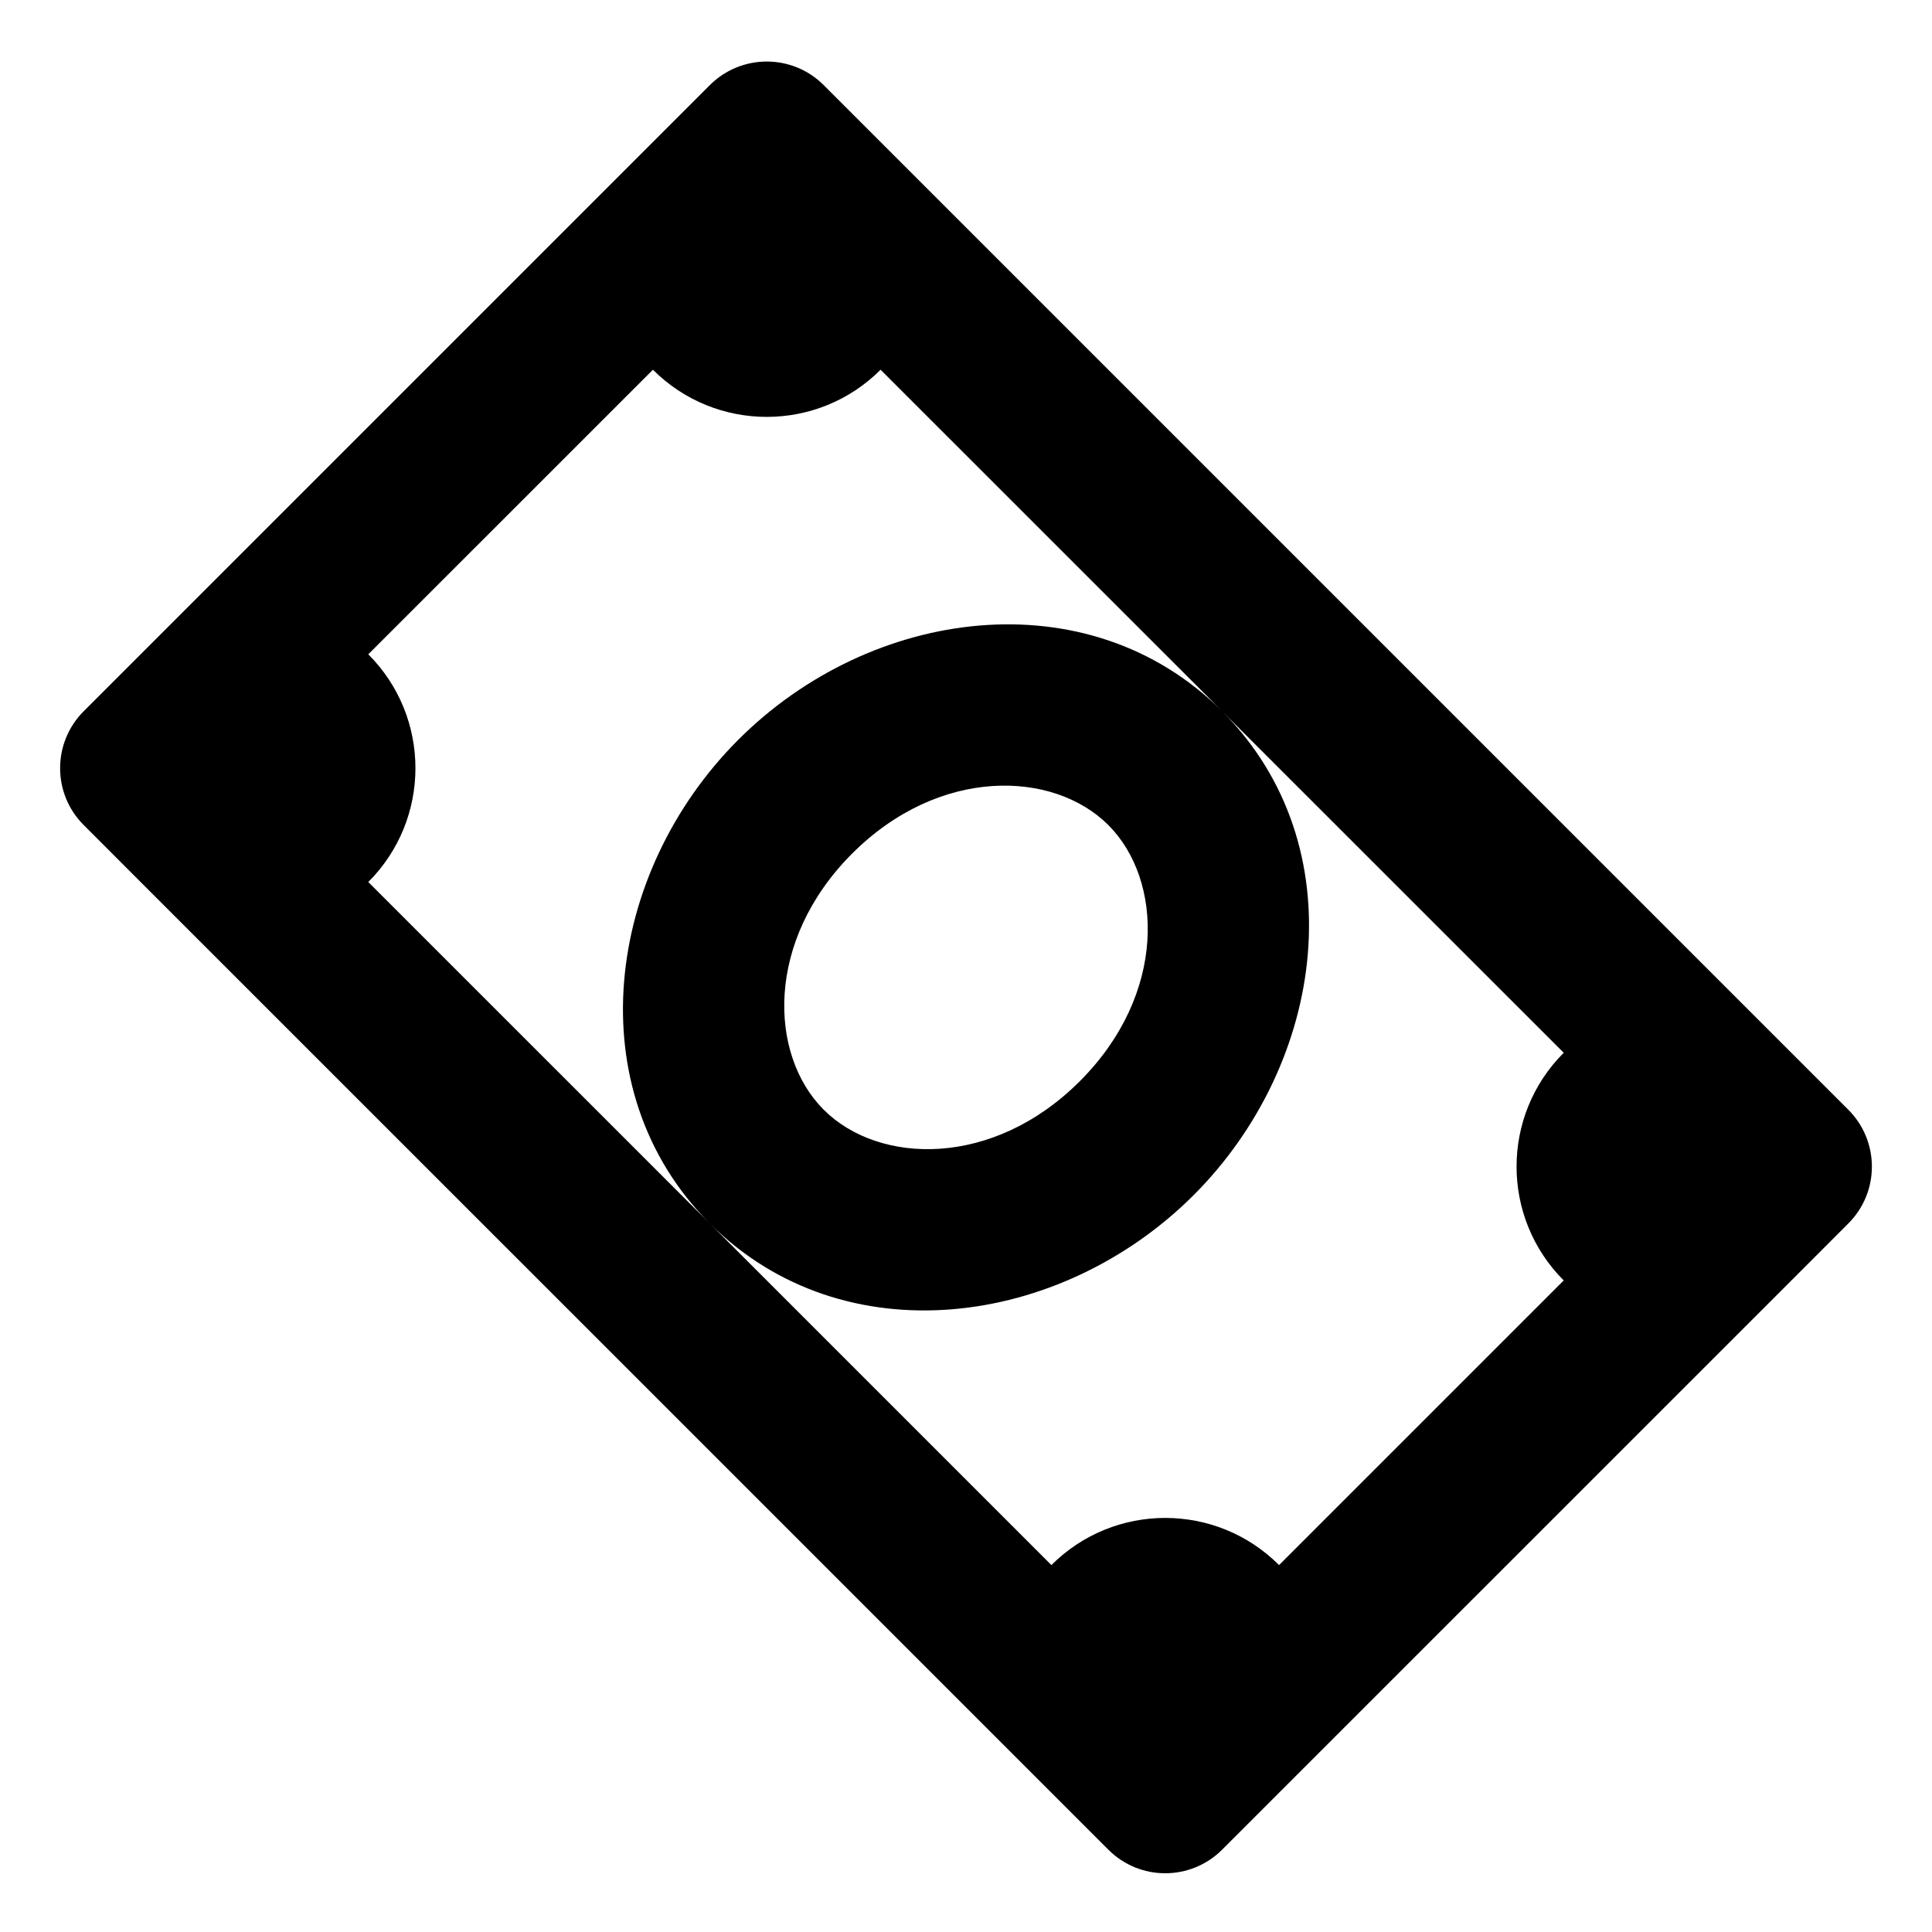
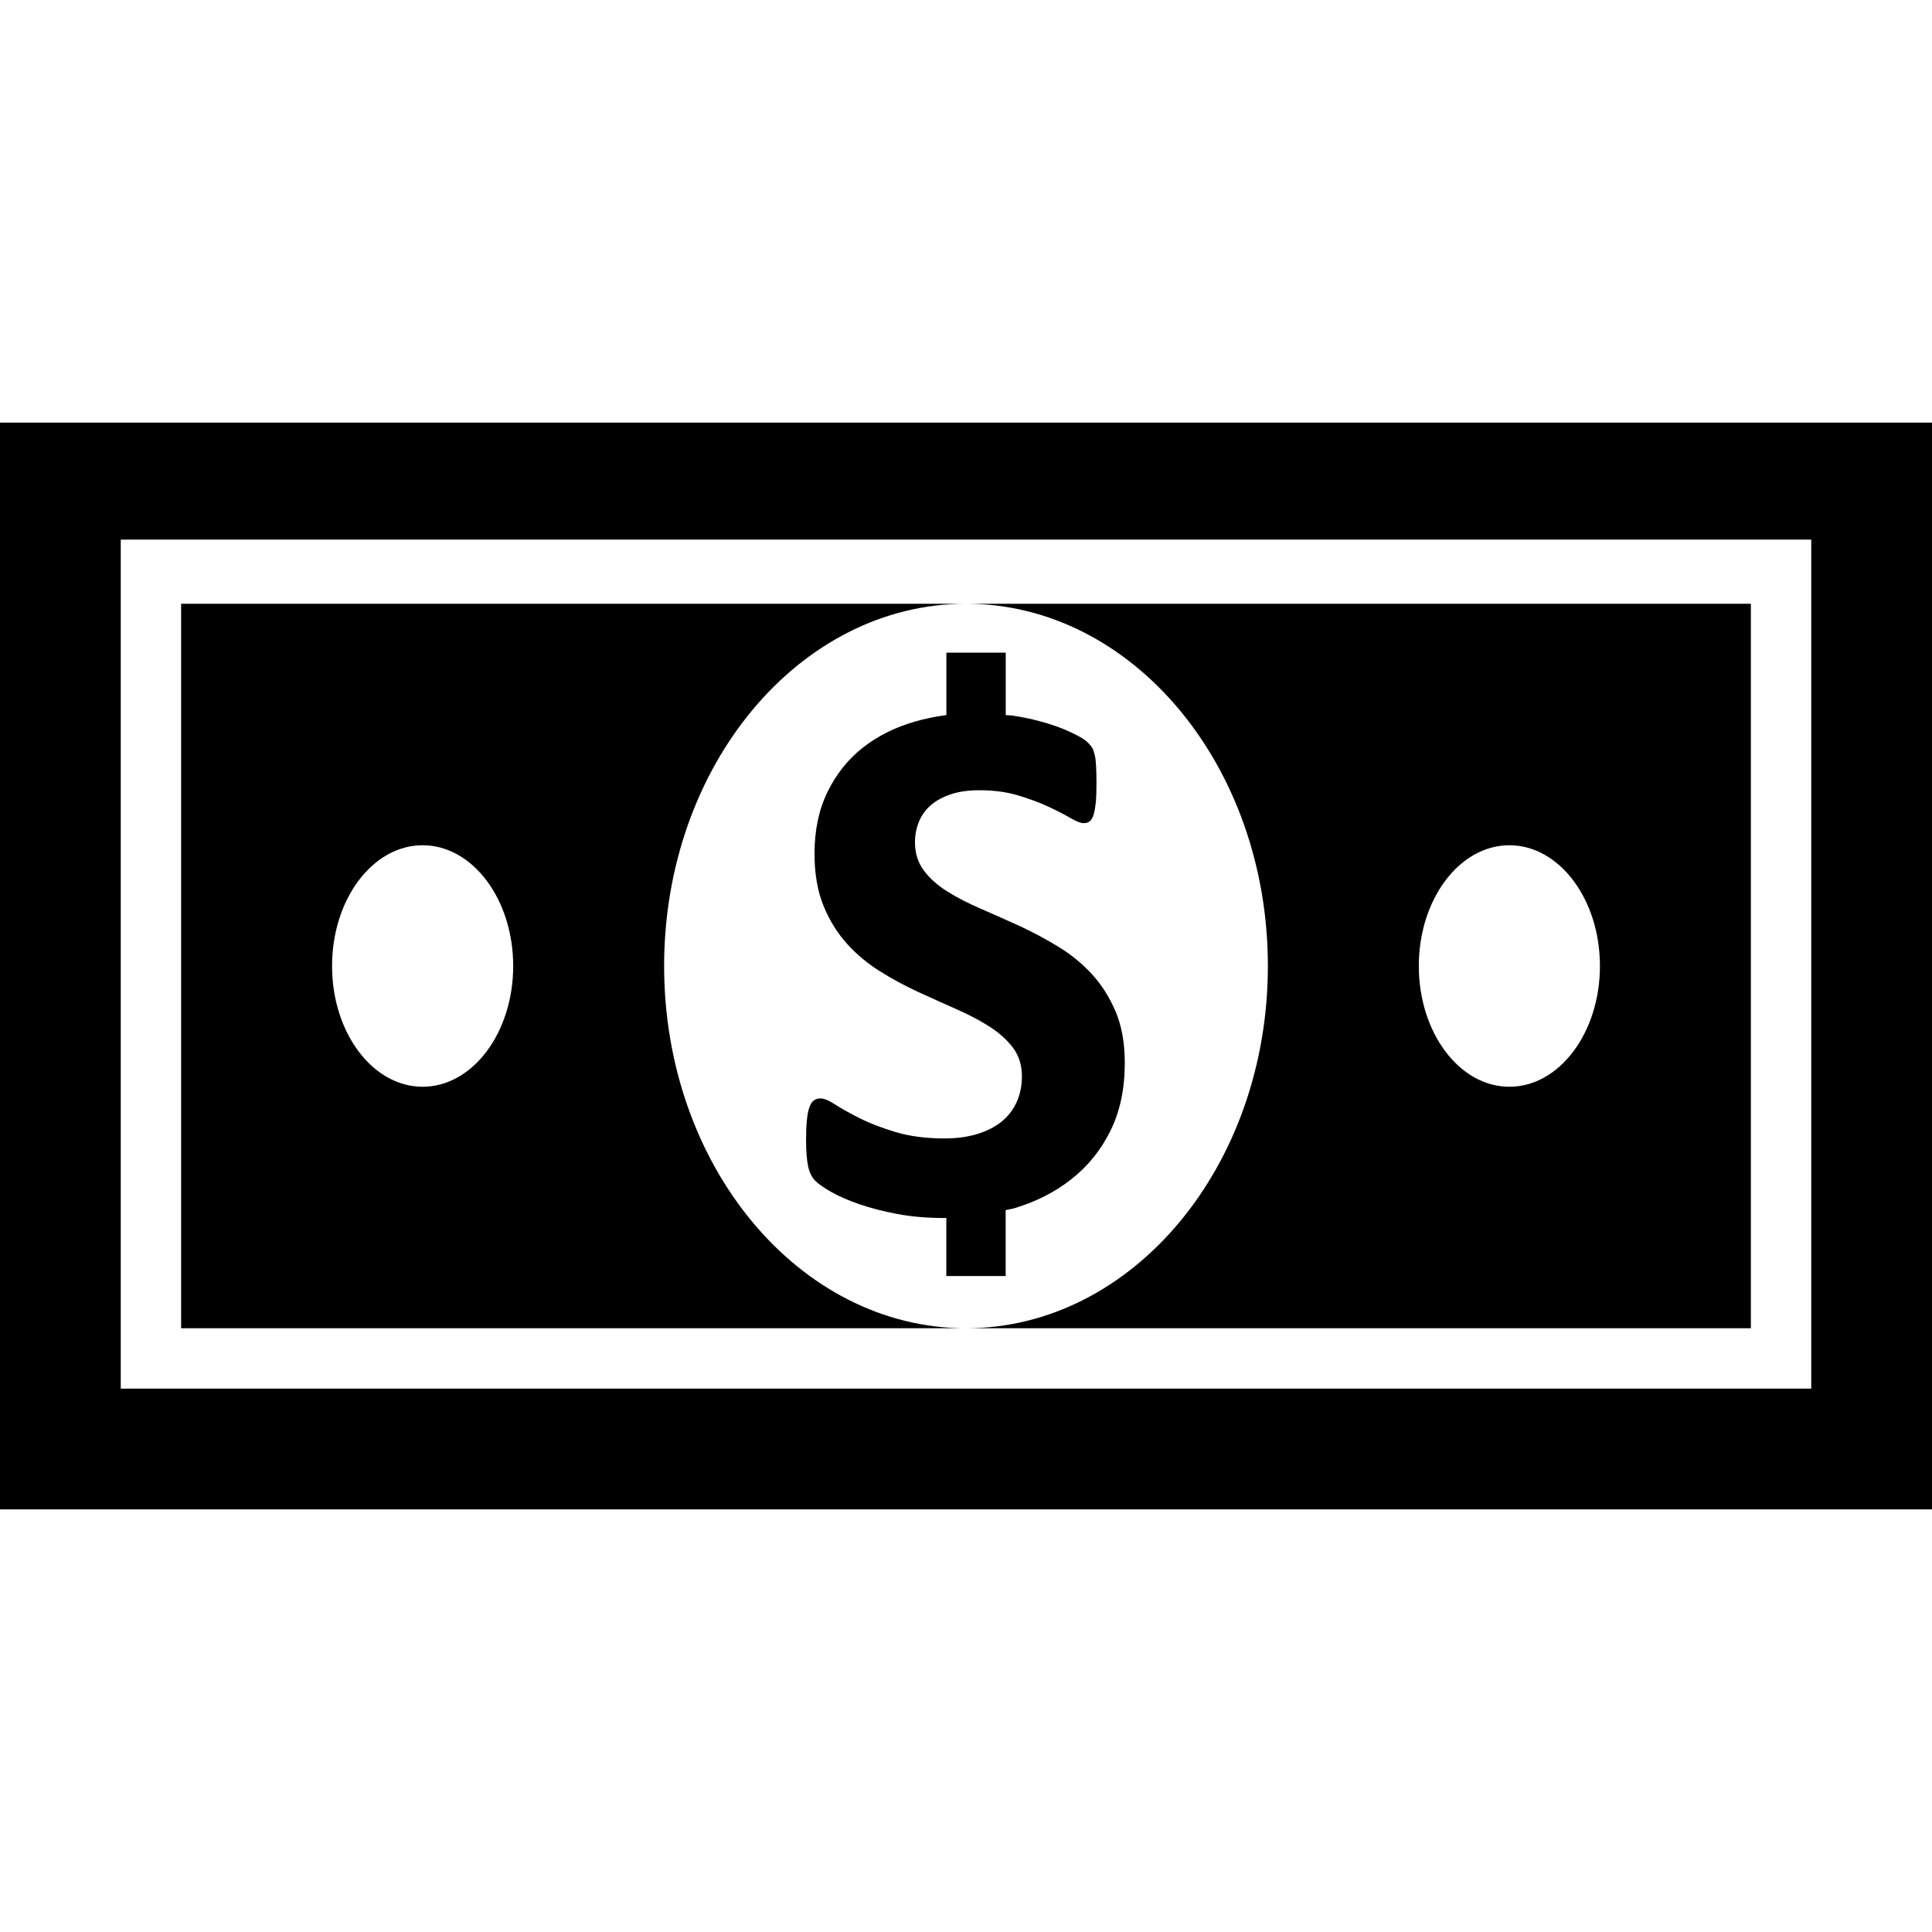
- <svg xmlns="http://www.w3.org/2000/svg" width="800px" height="800px" viewBox="0 0 24 24" fill="none">
-   <path fill-rule="evenodd" clip-rule="evenodd" d="M10.232 1.057C9.842 0.667 9.209 0.667 8.818 1.057L1.04 8.835C0.649 9.226 0.649 9.859 1.04 10.249L1.747 10.957L13.768 22.977C14.158 23.368 14.791 23.368 15.182 22.977L15.881 22.278L15.889 22.27L15.897 22.262L22.246 15.914L22.253 15.906L22.261 15.899L22.96 15.199C23.351 14.809 23.351 14.176 22.96 13.785L22.26 13.085L22.253 13.078L22.246 13.071L10.945 1.77C10.943 1.768 10.941 1.766 10.939 1.764C10.937 1.762 10.935 1.76 10.933 1.758L10.232 1.057ZM8.111 4.593L4.575 8.128L4.575 8.128C5.356 8.909 5.356 10.176 4.575 10.957L4.575 10.957L8.818 15.199L13.061 19.442C13.842 18.661 15.108 18.661 15.889 19.442L19.425 15.906C18.644 15.125 18.644 13.859 19.425 13.078L15.189 8.843C16.841 10.504 16.477 13.197 14.828 14.846C13.177 16.497 10.479 16.86 8.818 15.199C7.158 13.539 7.52 10.84 9.172 9.189C10.82 7.54 13.514 7.176 15.175 8.828L10.939 4.593C10.158 5.374 8.892 5.374 8.111 4.593C8.111 4.593 8.111 4.593 8.111 4.593ZM10.586 10.603C11.668 9.521 13.085 9.567 13.768 10.249C14.45 10.932 14.497 12.349 13.414 13.431C12.332 14.514 10.915 14.468 10.232 13.785C9.55 13.102 9.503 11.686 10.586 10.603Z" fill="#000000" />
+ <svg xmlns="http://www.w3.org/2000/svg" fill="#000000" width="800px" height="800px" viewBox="0 0 32 32" version="1.1">
+   <path d="M0 25v-18h32v18h-32zM2 8.938v14.062h28v-14.062h-28zM21 16c0-3.313-2.238-6-5-6h13v12h-13c2.762 0 5-2.687 5-6zM25 18c0.828 0 1.5-0.896 1.5-2s-0.672-2-1.5-2-1.5 0.896-1.5 2 0.672 2 1.5 2zM18.118 13.478c-0.015 0.055-0.036 0.094-0.062 0.119-0.027 0.025-0.063 0.037-0.109 0.037s-0.118-0.028-0.219-0.086c-0.1-0.059-0.223-0.121-0.368-0.189-0.146-0.068-0.314-0.13-0.506-0.187s-0.402-0.083-0.631-0.083c-0.18 0-0.336 0.021-0.469 0.065s-0.245 0.104-0.334 0.18c-0.090 0.077-0.156 0.17-0.2 0.277s-0.065 0.222-0.065 0.342c0 0.18 0.049 0.335 0.147 0.466s0.229 0.248 0.394 0.35c0.165 0.103 0.351 0.198 0.56 0.287 0.207 0.090 0.42 0.185 0.637 0.284 0.217 0.101 0.429 0.214 0.637 0.341s0.395 0.279 0.557 0.456 0.293 0.385 0.394 0.624c0.1 0.24 0.149 0.521 0.149 0.847 0 0.425-0.078 0.797-0.236 1.118s-0.373 0.588-0.645 0.802c-0.271 0.215-0.587 0.376-0.949 0.484-0.046 0.014-0.096 0.020-0.143 0.031v1.092h-0.983v-0.963c-0.013 0-0.024 0.002-0.036 0.002-0.279 0-0.539-0.022-0.778-0.067s-0.451-0.101-0.634-0.164c-0.184-0.064-0.336-0.131-0.459-0.201s-0.211-0.132-0.265-0.186c-0.054-0.054-0.093-0.132-0.116-0.234-0.023-0.103-0.035-0.249-0.035-0.441 0-0.129 0.004-0.237 0.013-0.325s0.022-0.158 0.041-0.213 0.043-0.093 0.075-0.116c0.031-0.022 0.067-0.034 0.109-0.034 0.058 0 0.14 0.034 0.247 0.103s0.243 0.145 0.409 0.228c0.167 0.084 0.365 0.159 0.597 0.229 0.231 0.068 0.499 0.103 0.803 0.103 0.2 0 0.379-0.024 0.537-0.072s0.293-0.115 0.403-0.203 0.194-0.196 0.253-0.325c0.059-0.13 0.088-0.273 0.088-0.433 0-0.183-0.051-0.34-0.15-0.472-0.1-0.131-0.23-0.247-0.391-0.35-0.16-0.102-0.342-0.197-0.546-0.287s-0.414-0.185-0.631-0.284c-0.216-0.1-0.427-0.213-0.631-0.341s-0.386-0.278-0.546-0.455c-0.16-0.177-0.291-0.387-0.39-0.628s-0.15-0.531-0.15-0.868c0-0.388 0.072-0.728 0.215-1.021s0.337-0.537 0.581-0.73 0.531-0.338 0.862-0.434c0.17-0.050 0.346-0.085 0.526-0.109v-1.034h0.983v1.034c0.039 0.005 0.078 0.003 0.117 0.009 0.191 0.029 0.371 0.068 0.537 0.118 0.167 0.049 0.314 0.104 0.444 0.167 0.129 0.062 0.214 0.113 0.256 0.155s0.069 0.076 0.085 0.105c0.014 0.029 0.026 0.068 0.037 0.116s0.018 0.108 0.021 0.182c0.004 0.072 0.006 0.163 0.006 0.271 0 0.121-0.003 0.224-0.009 0.308-0.009 0.079-0.019 0.149-0.034 0.203zM11 16c0 3.313 2.238 6 5 6h-13v-12h13c-2.762 0-5 2.687-5 6zM7 14c-0.829 0-1.5 0.896-1.5 2s0.671 2 1.5 2c0.828 0 1.5-0.896 1.5-2s-0.672-2-1.5-2z" />
</svg>
